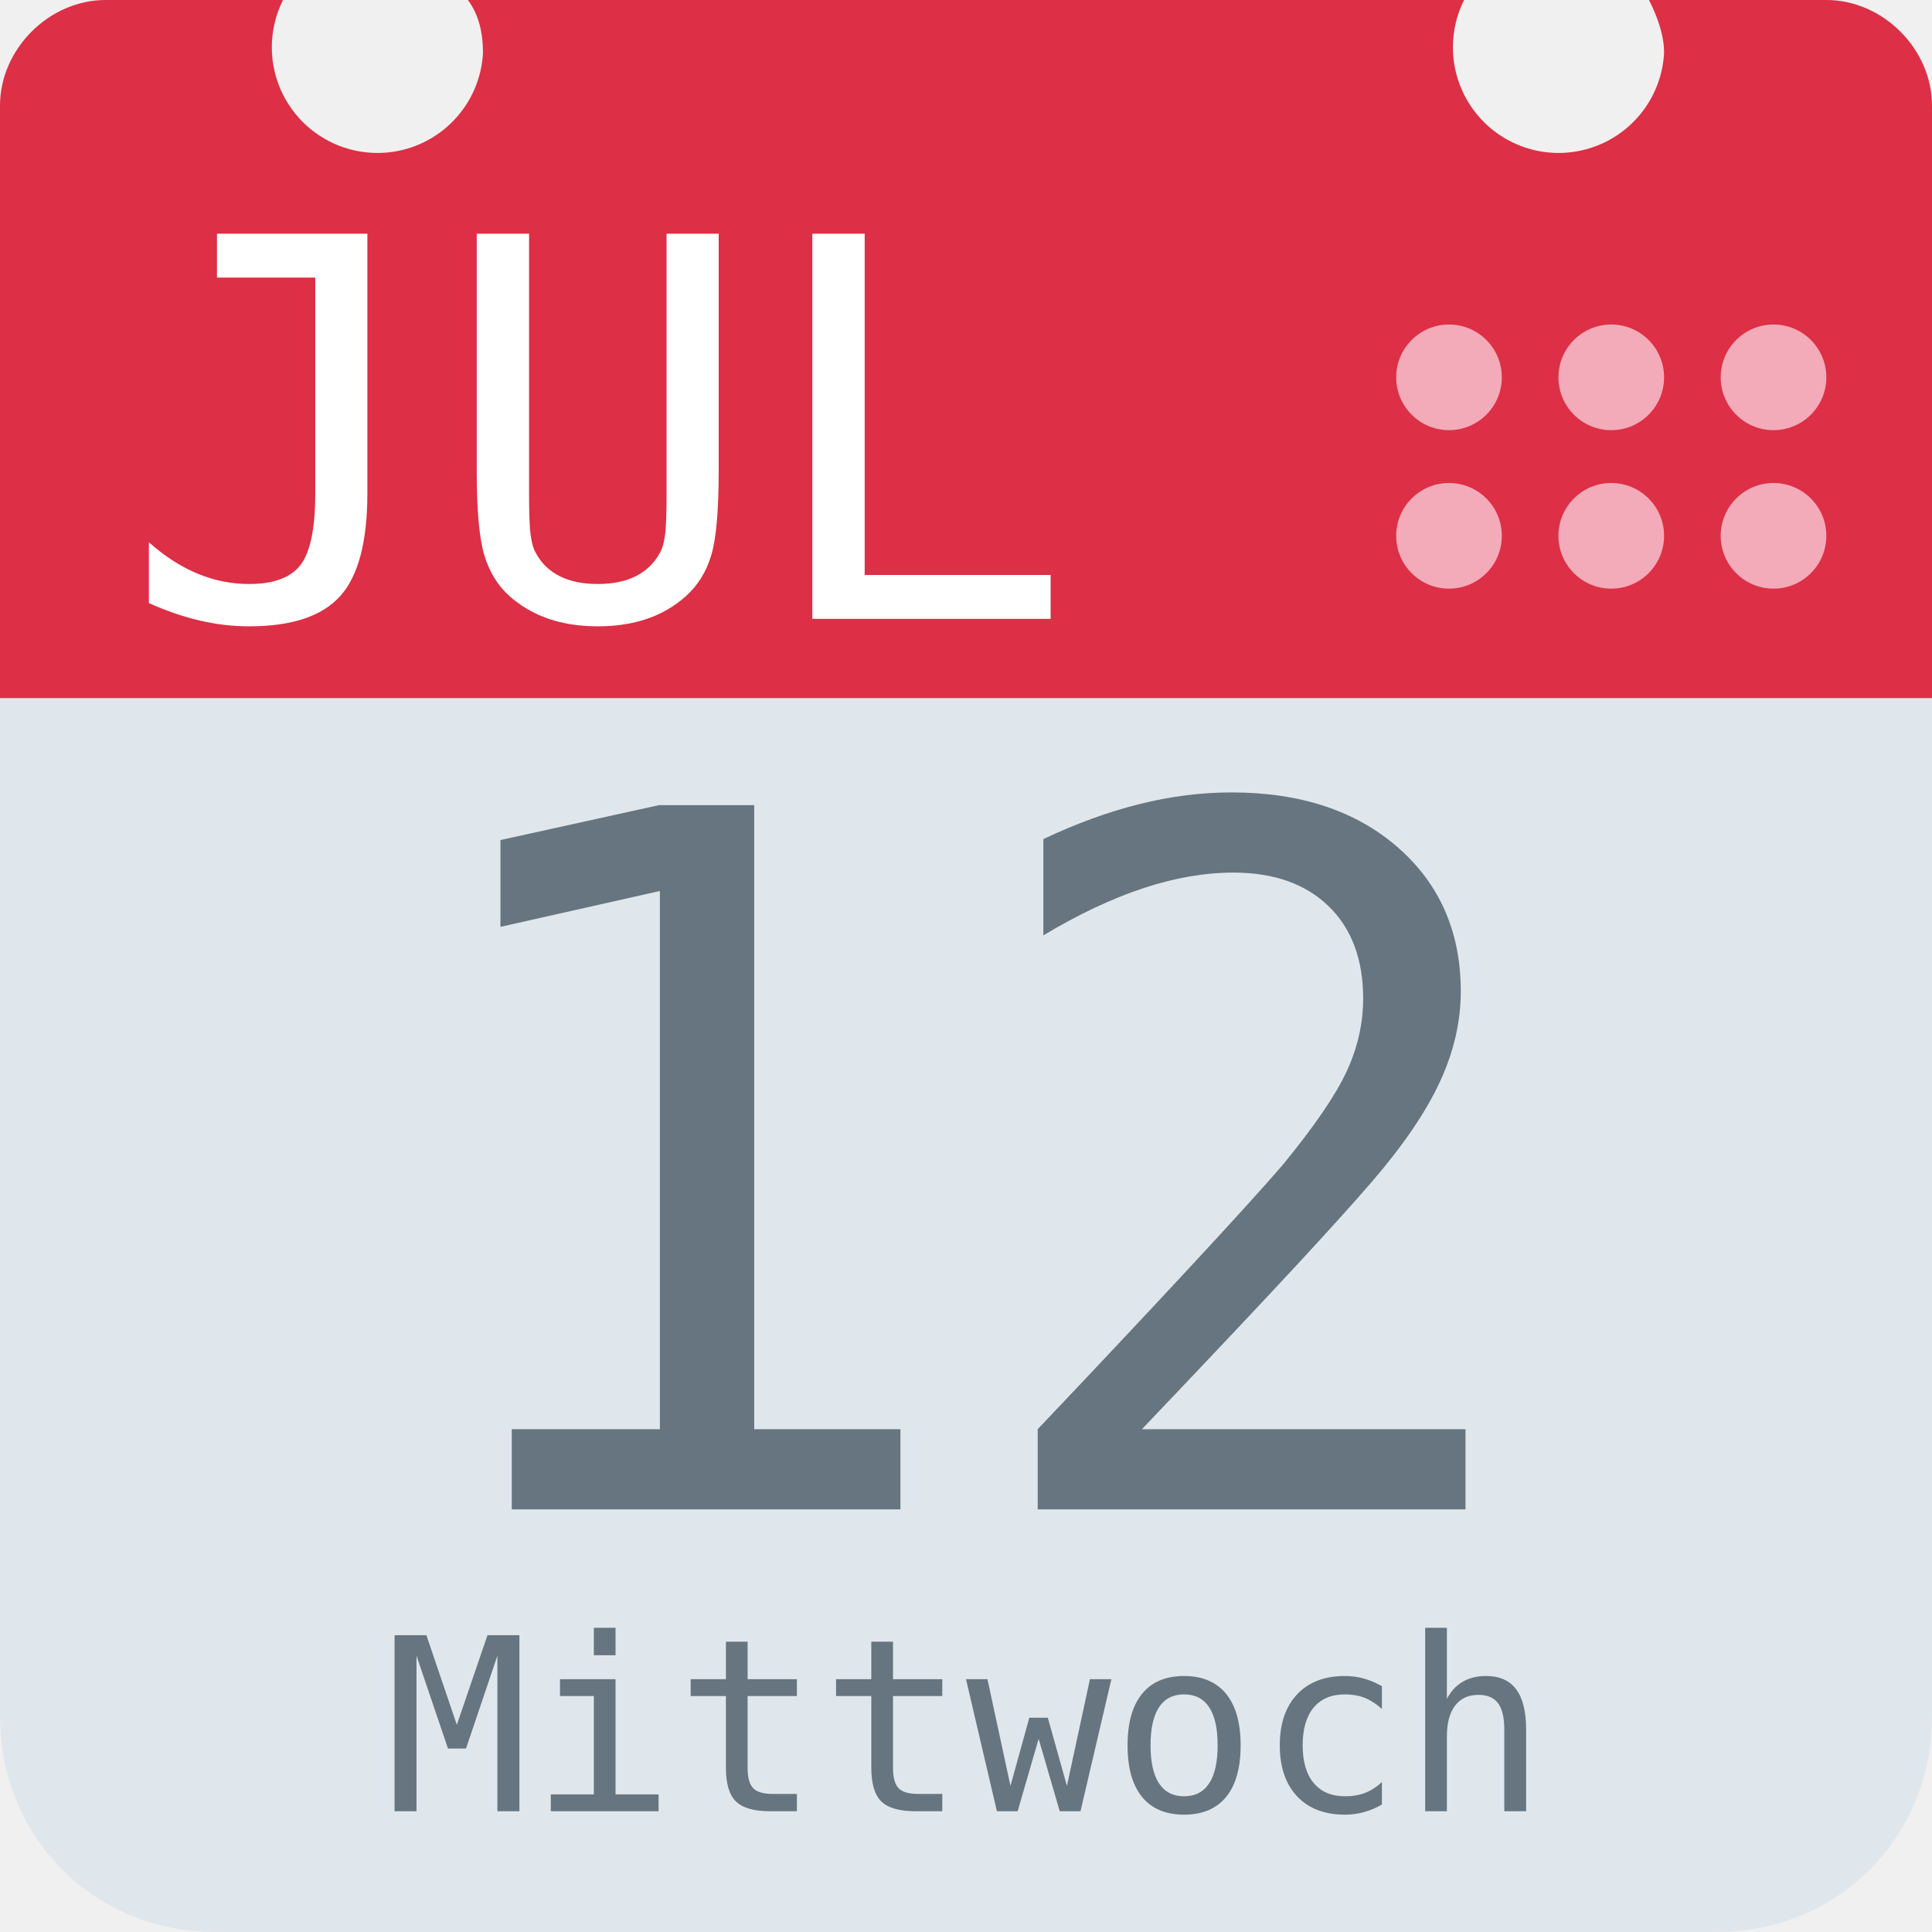
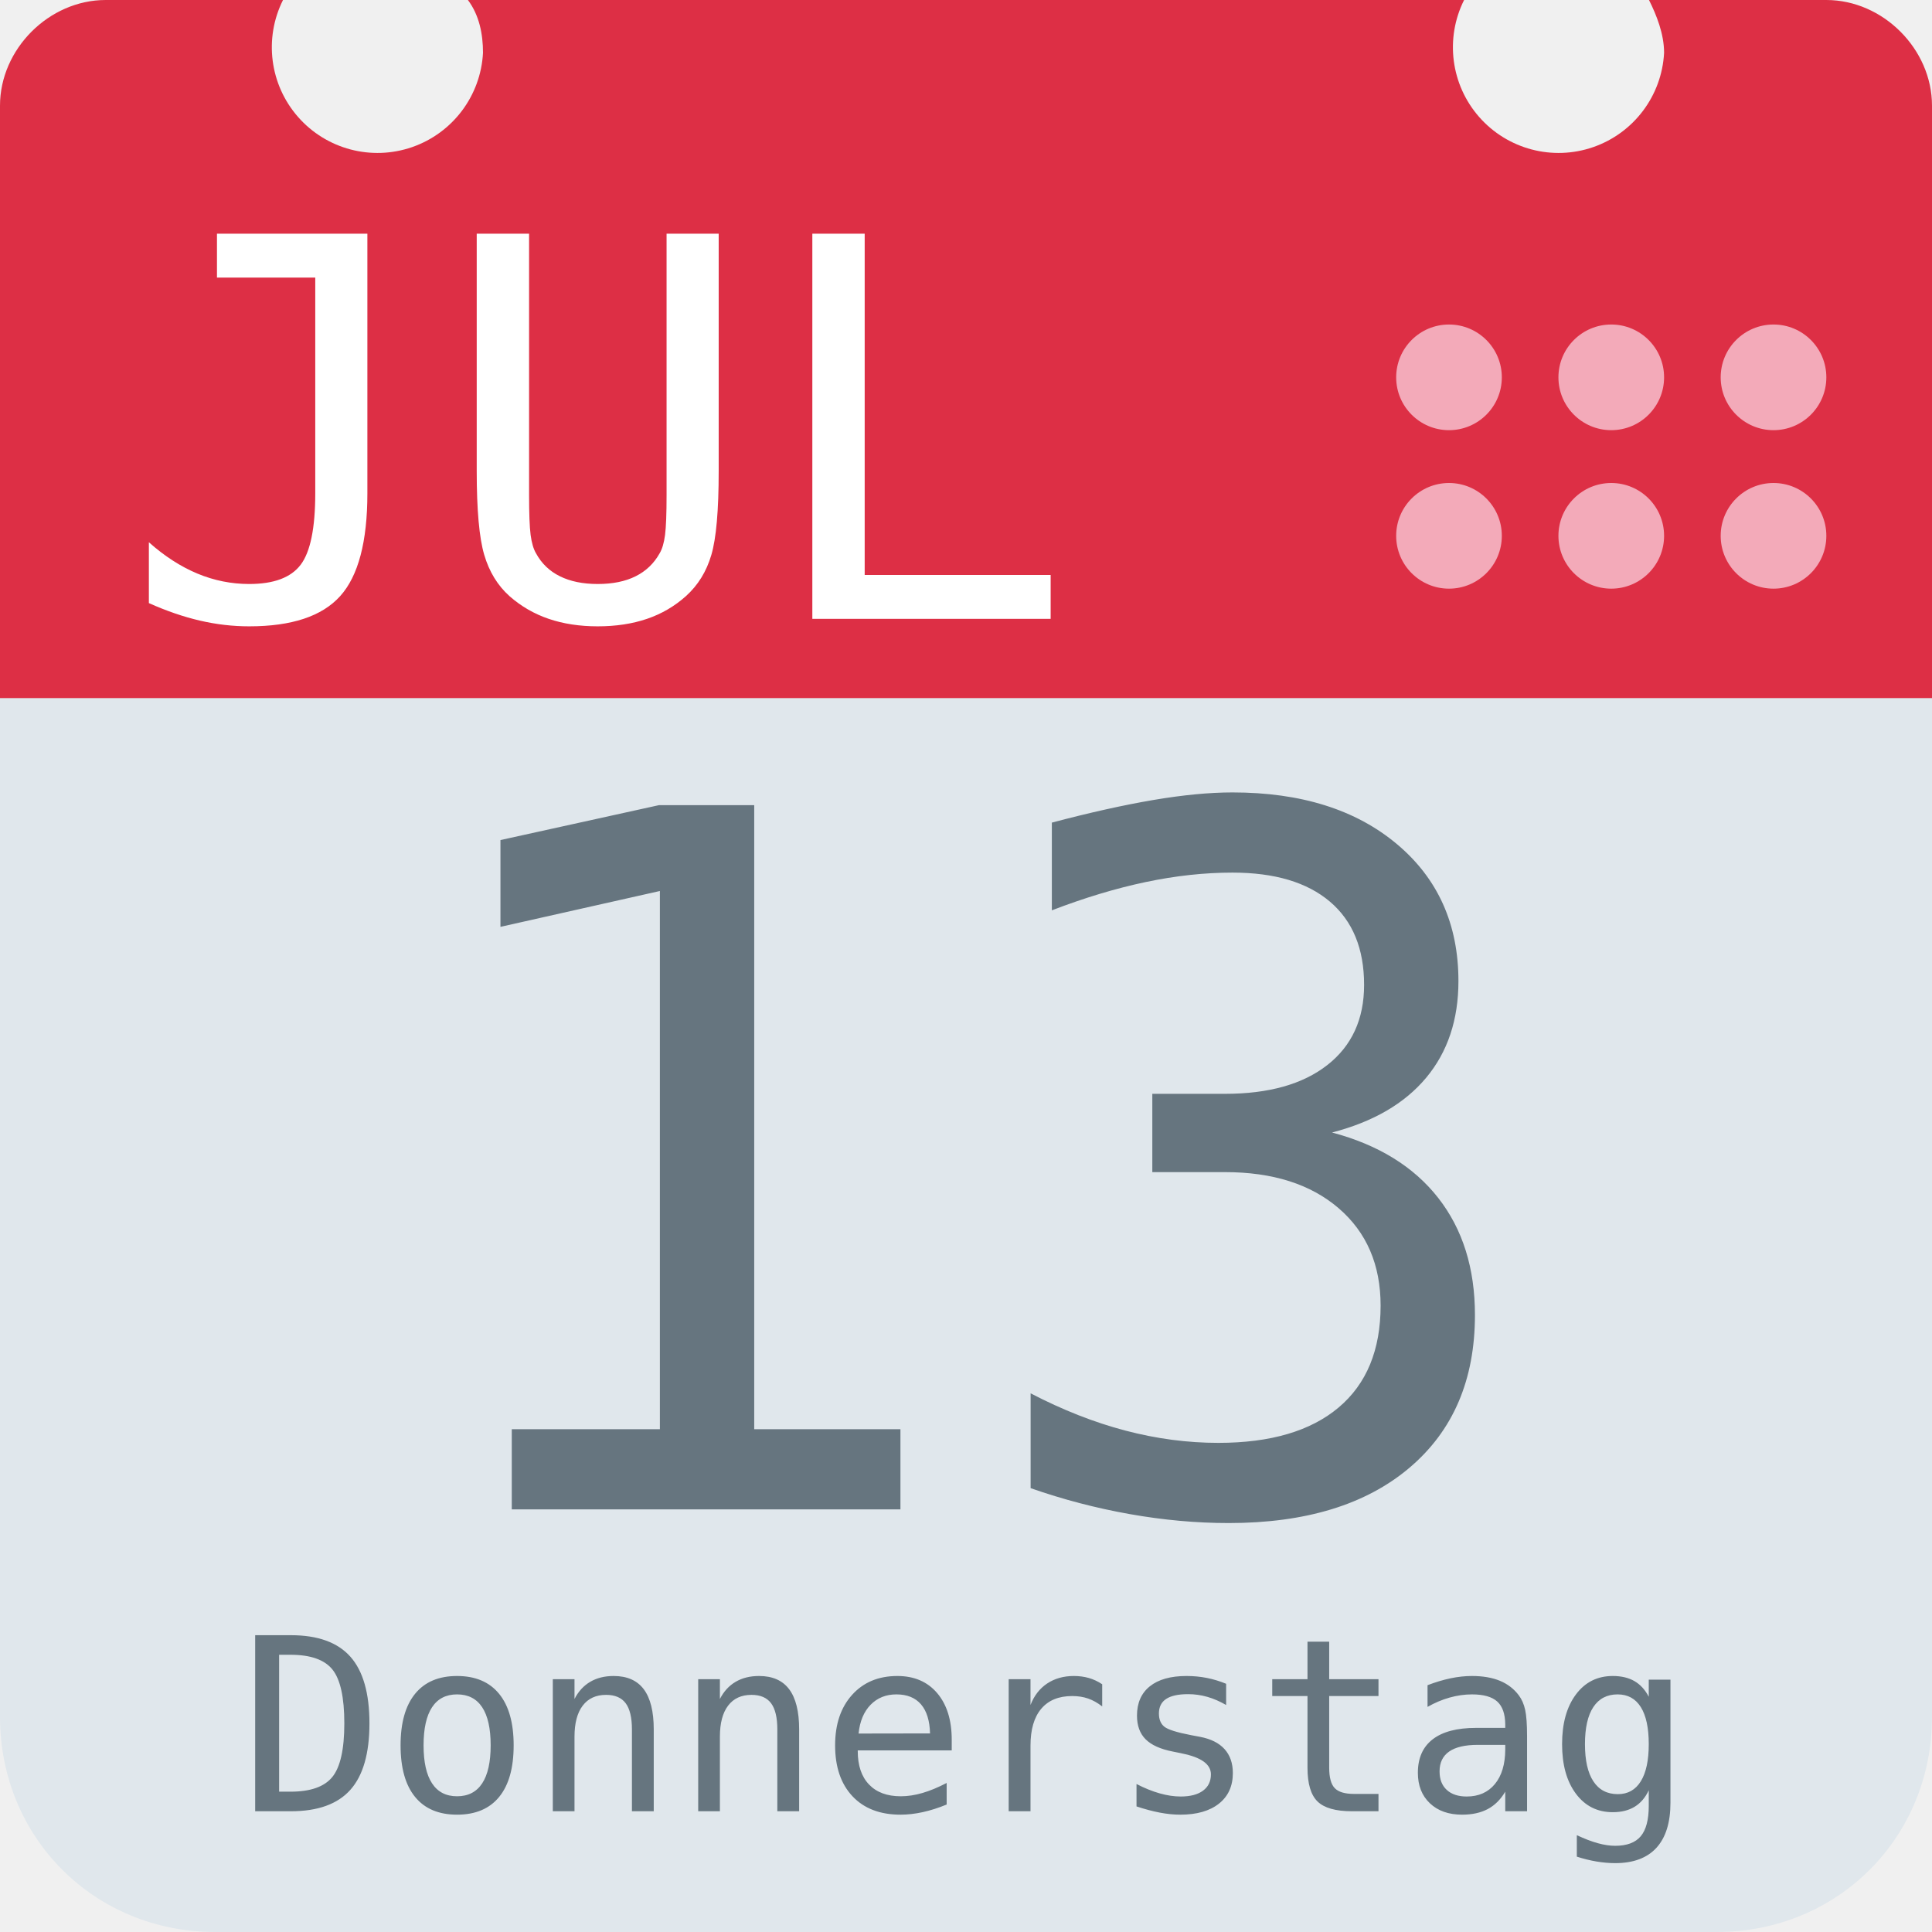
<svg xmlns="http://www.w3.org/2000/svg" aria-label="Calendar" role="img" viewBox="0 0 512 512">
  <path d="M512 455c0 32-25 57-57 57H57c-32 0-57-25-57-57V128c0-31 25-57 57-57h398c32 0 57 26 57 57z" fill="#e0e7ec" />
  <path d="M484 0h-47c2 4 4 9 4 14a28 28 0 1 1-53-14H124c3 4 4 9 4 14A28 28 0 1 1 75 0H28C13 0 0 13 0 28v157h512V28c0-15-13-28-28-28z" fill="#dd2f45" />
  <g fill="#f3aab9">
    <circle cx="470" cy="142" r="14" />
    <circle cx="470" cy="100" r="14" />
    <circle cx="427" cy="142" r="14" />
    <circle cx="427" cy="100" r="14" />
    <circle cx="384" cy="142" r="14" />
    <circle cx="384" cy="100" r="14" />
  </g>
  <text id="month" x="32" y="164" fill="#fff" font-family="monospace" font-size="140px" style="text-anchor: left">JUL</text>
-   <text id="day" x="256" y="400" fill="#66757f" font-family="monospace" font-size="256px" style="text-anchor: middle">12</text>
-   <text id="weekday" x="256" y="480" fill="#66757f" font-family="monospace" font-size="64px" style="text-anchor: middle">Mittwoch</text>
+   <text id="day" x="256" y="400" fill="#66757f" font-family="monospace" font-size="256px" style="text-anchor: middle">13</text>
+   <text id="weekday" x="256" y="480" fill="#66757f" font-family="monospace" font-size="64px" style="text-anchor: middle">Donnerstag</text>
</svg>
